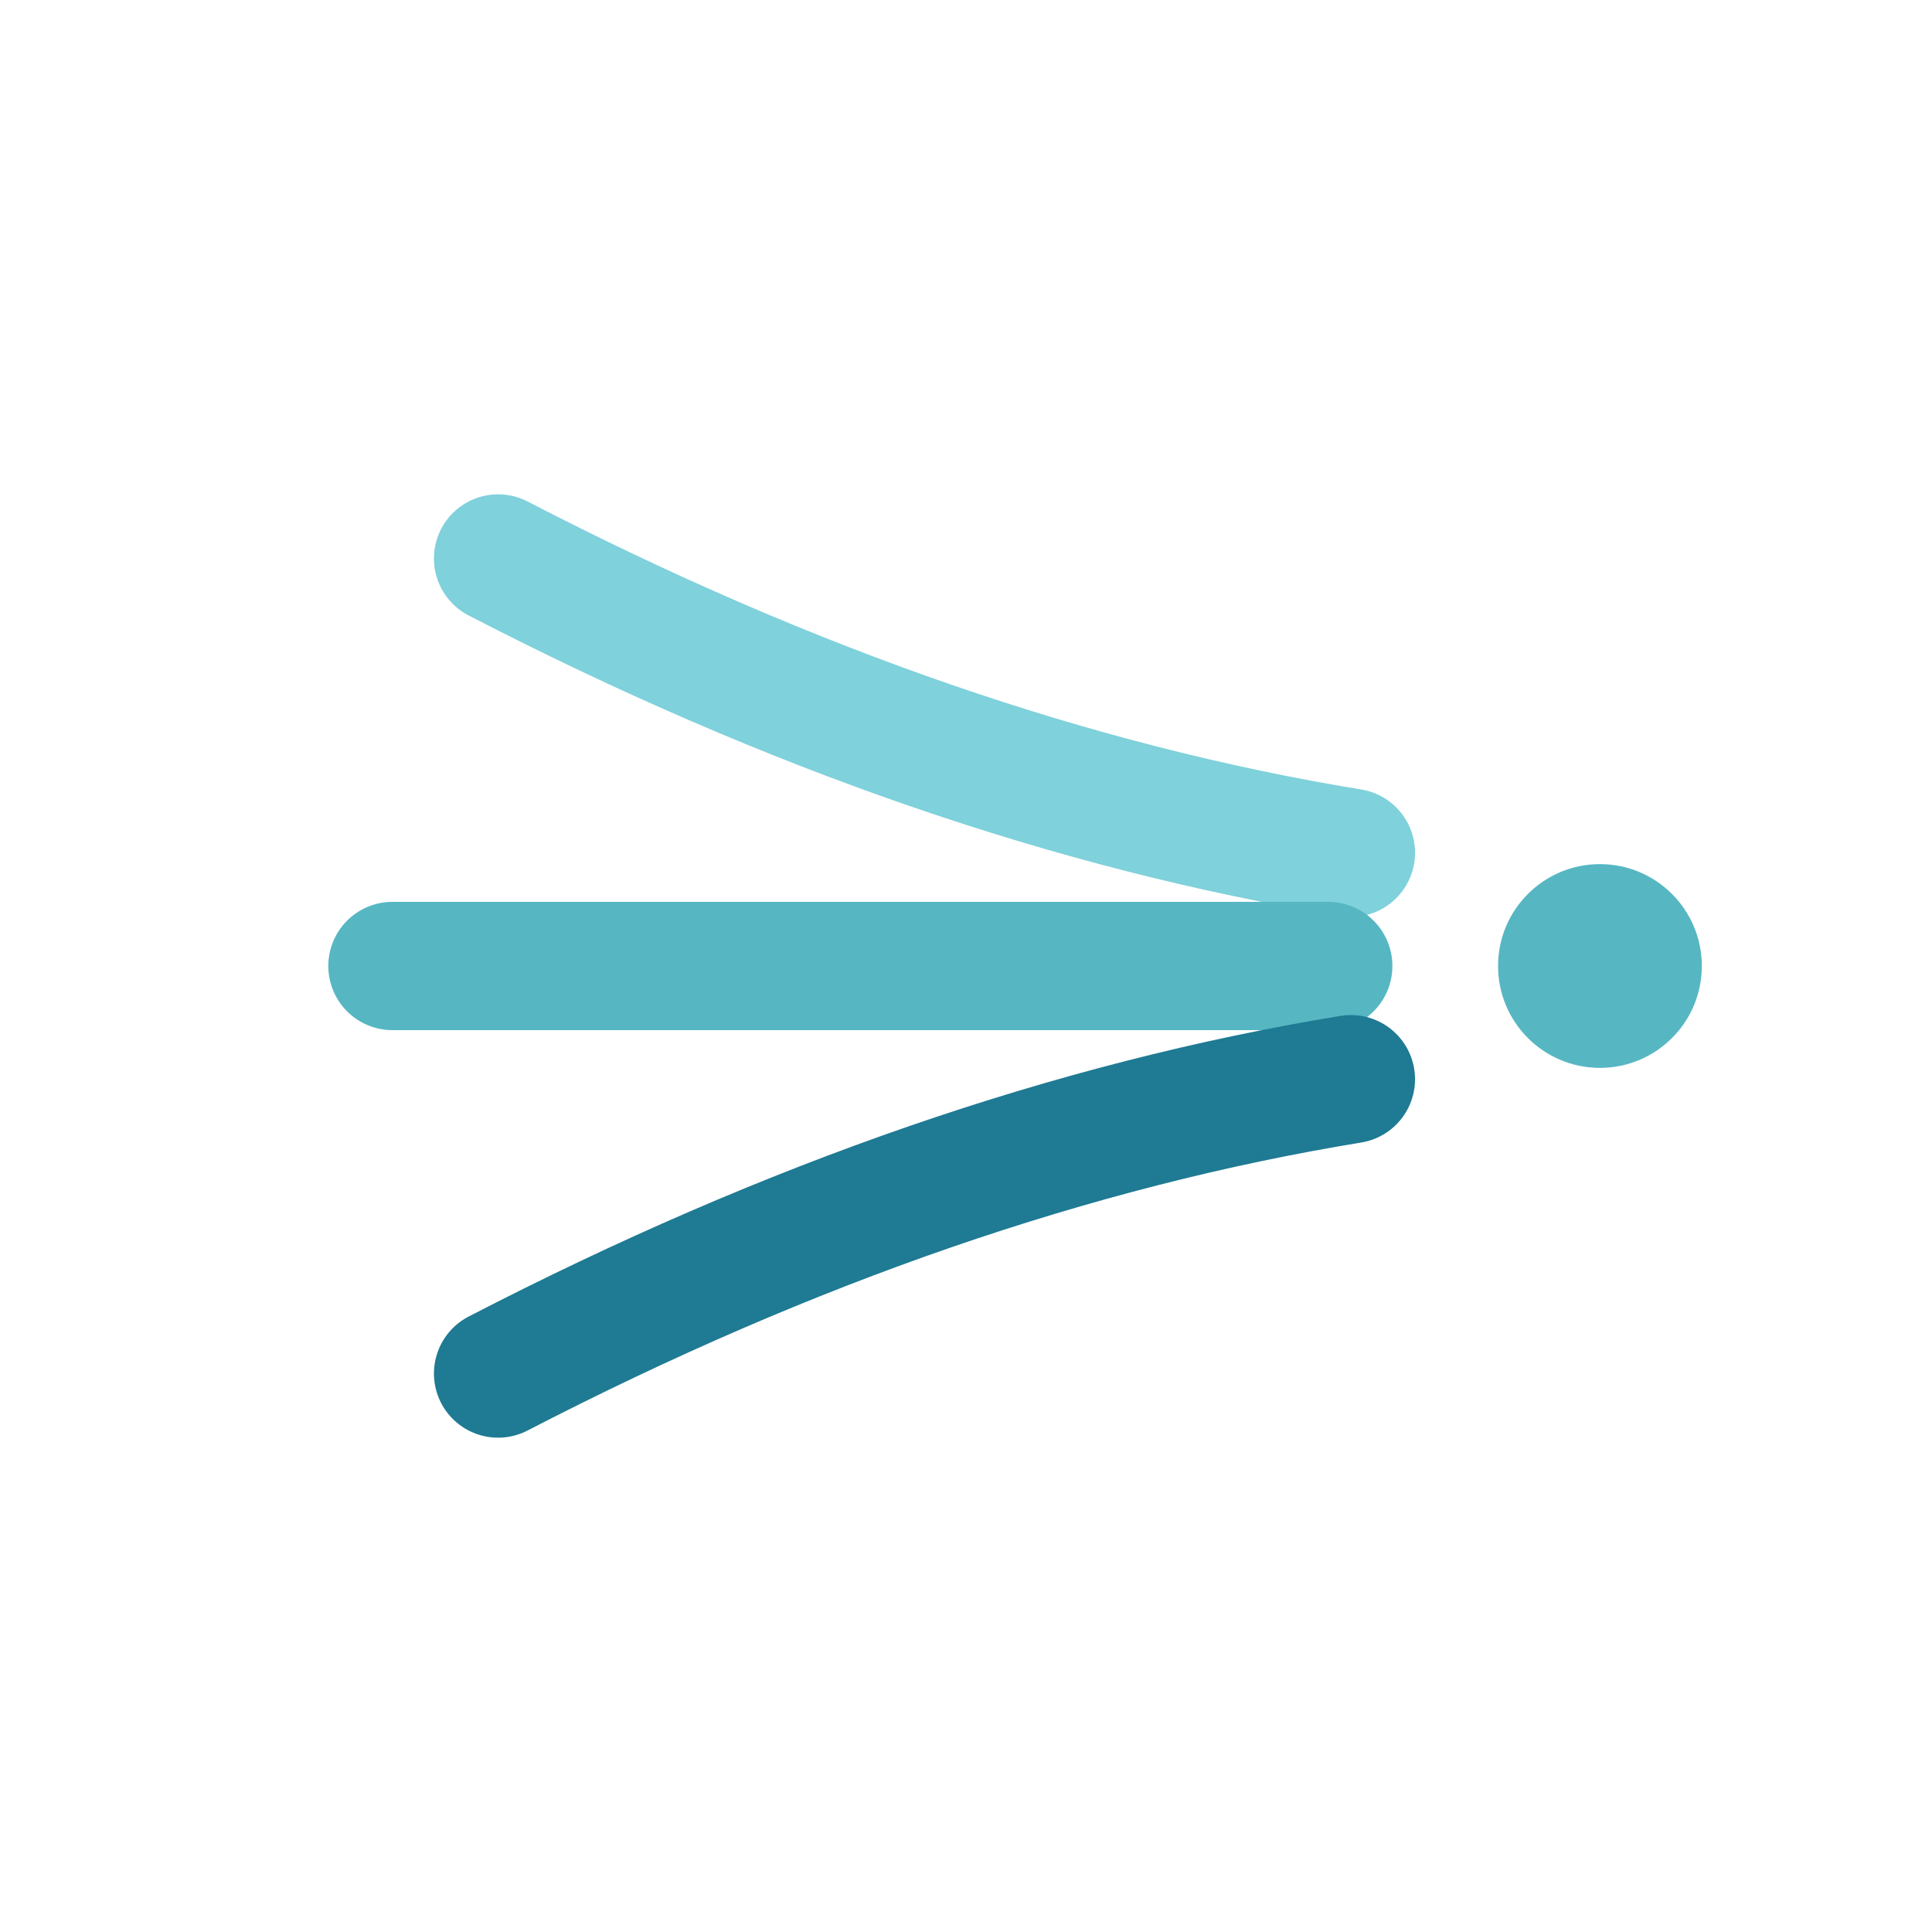
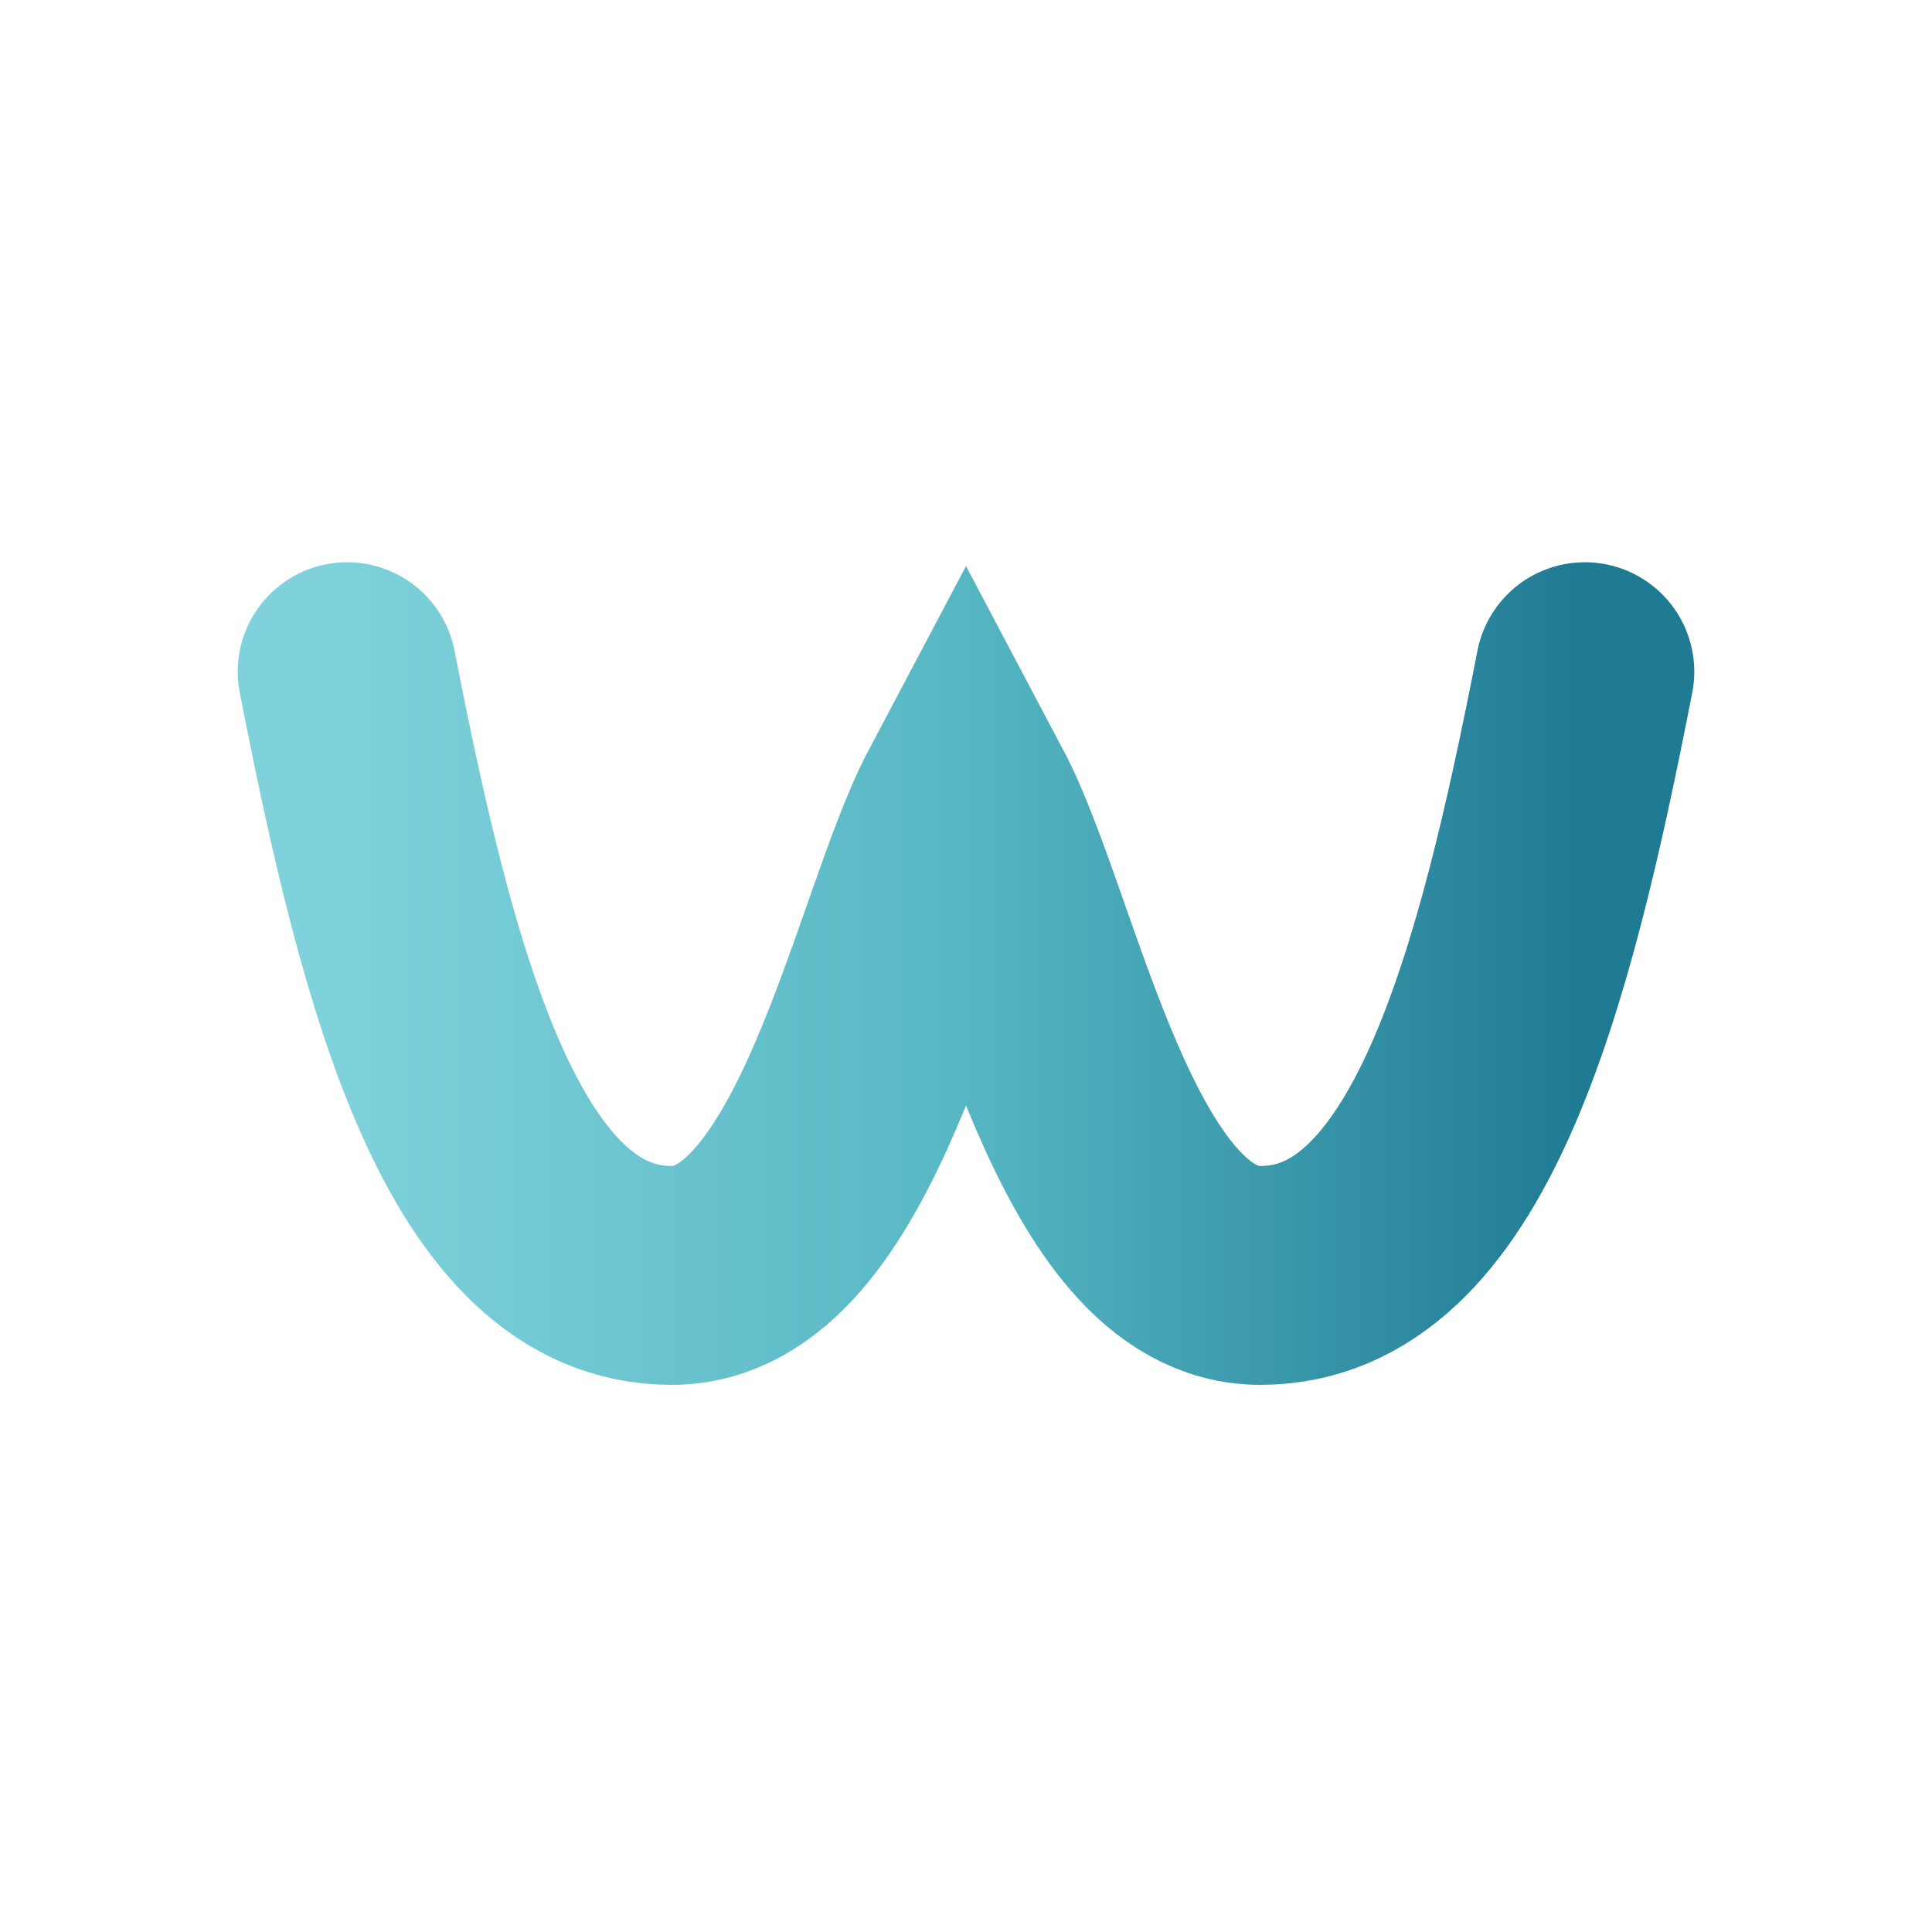
<svg xmlns="http://www.w3.org/2000/svg" viewBox="0 0 512 512" fill="none">
-   <path d="M 358 226 Q 248 208 132 148" stroke="#7FD1DB" stroke-width="34" stroke-linecap="round" />
-   <path d="M 352 256 Q 236 256 104 256" stroke="#56B7C3" stroke-width="34" stroke-linecap="round" />
-   <path d="M 358 286 Q 248 304 132 364" stroke="#1F7A93" stroke-width="34" stroke-linecap="round" />
-   <circle cx="424" cy="256" r="27" fill="#56B7C3" />
+   <defs>
+     <linearGradient id="w" x1="0" y1="0" x2="1" y2="0">
+       <stop offset="0" stop-color="#7FD1DB" />
+       <stop offset="0.5" stop-color="#56B7C3" />
+       <stop offset="1" stop-color="#1F7A93" />
+     </linearGradient>
+   </defs>
+   <path d="M 92 178 C 108 260 128 338 178 338 C 222 338 238 246 256 212 C 274 246 290 338 334 338 C 384 338 404 260 420 178" stroke="url(#w)" stroke-width="58" stroke-linecap="round" fill="none" />
</svg>
